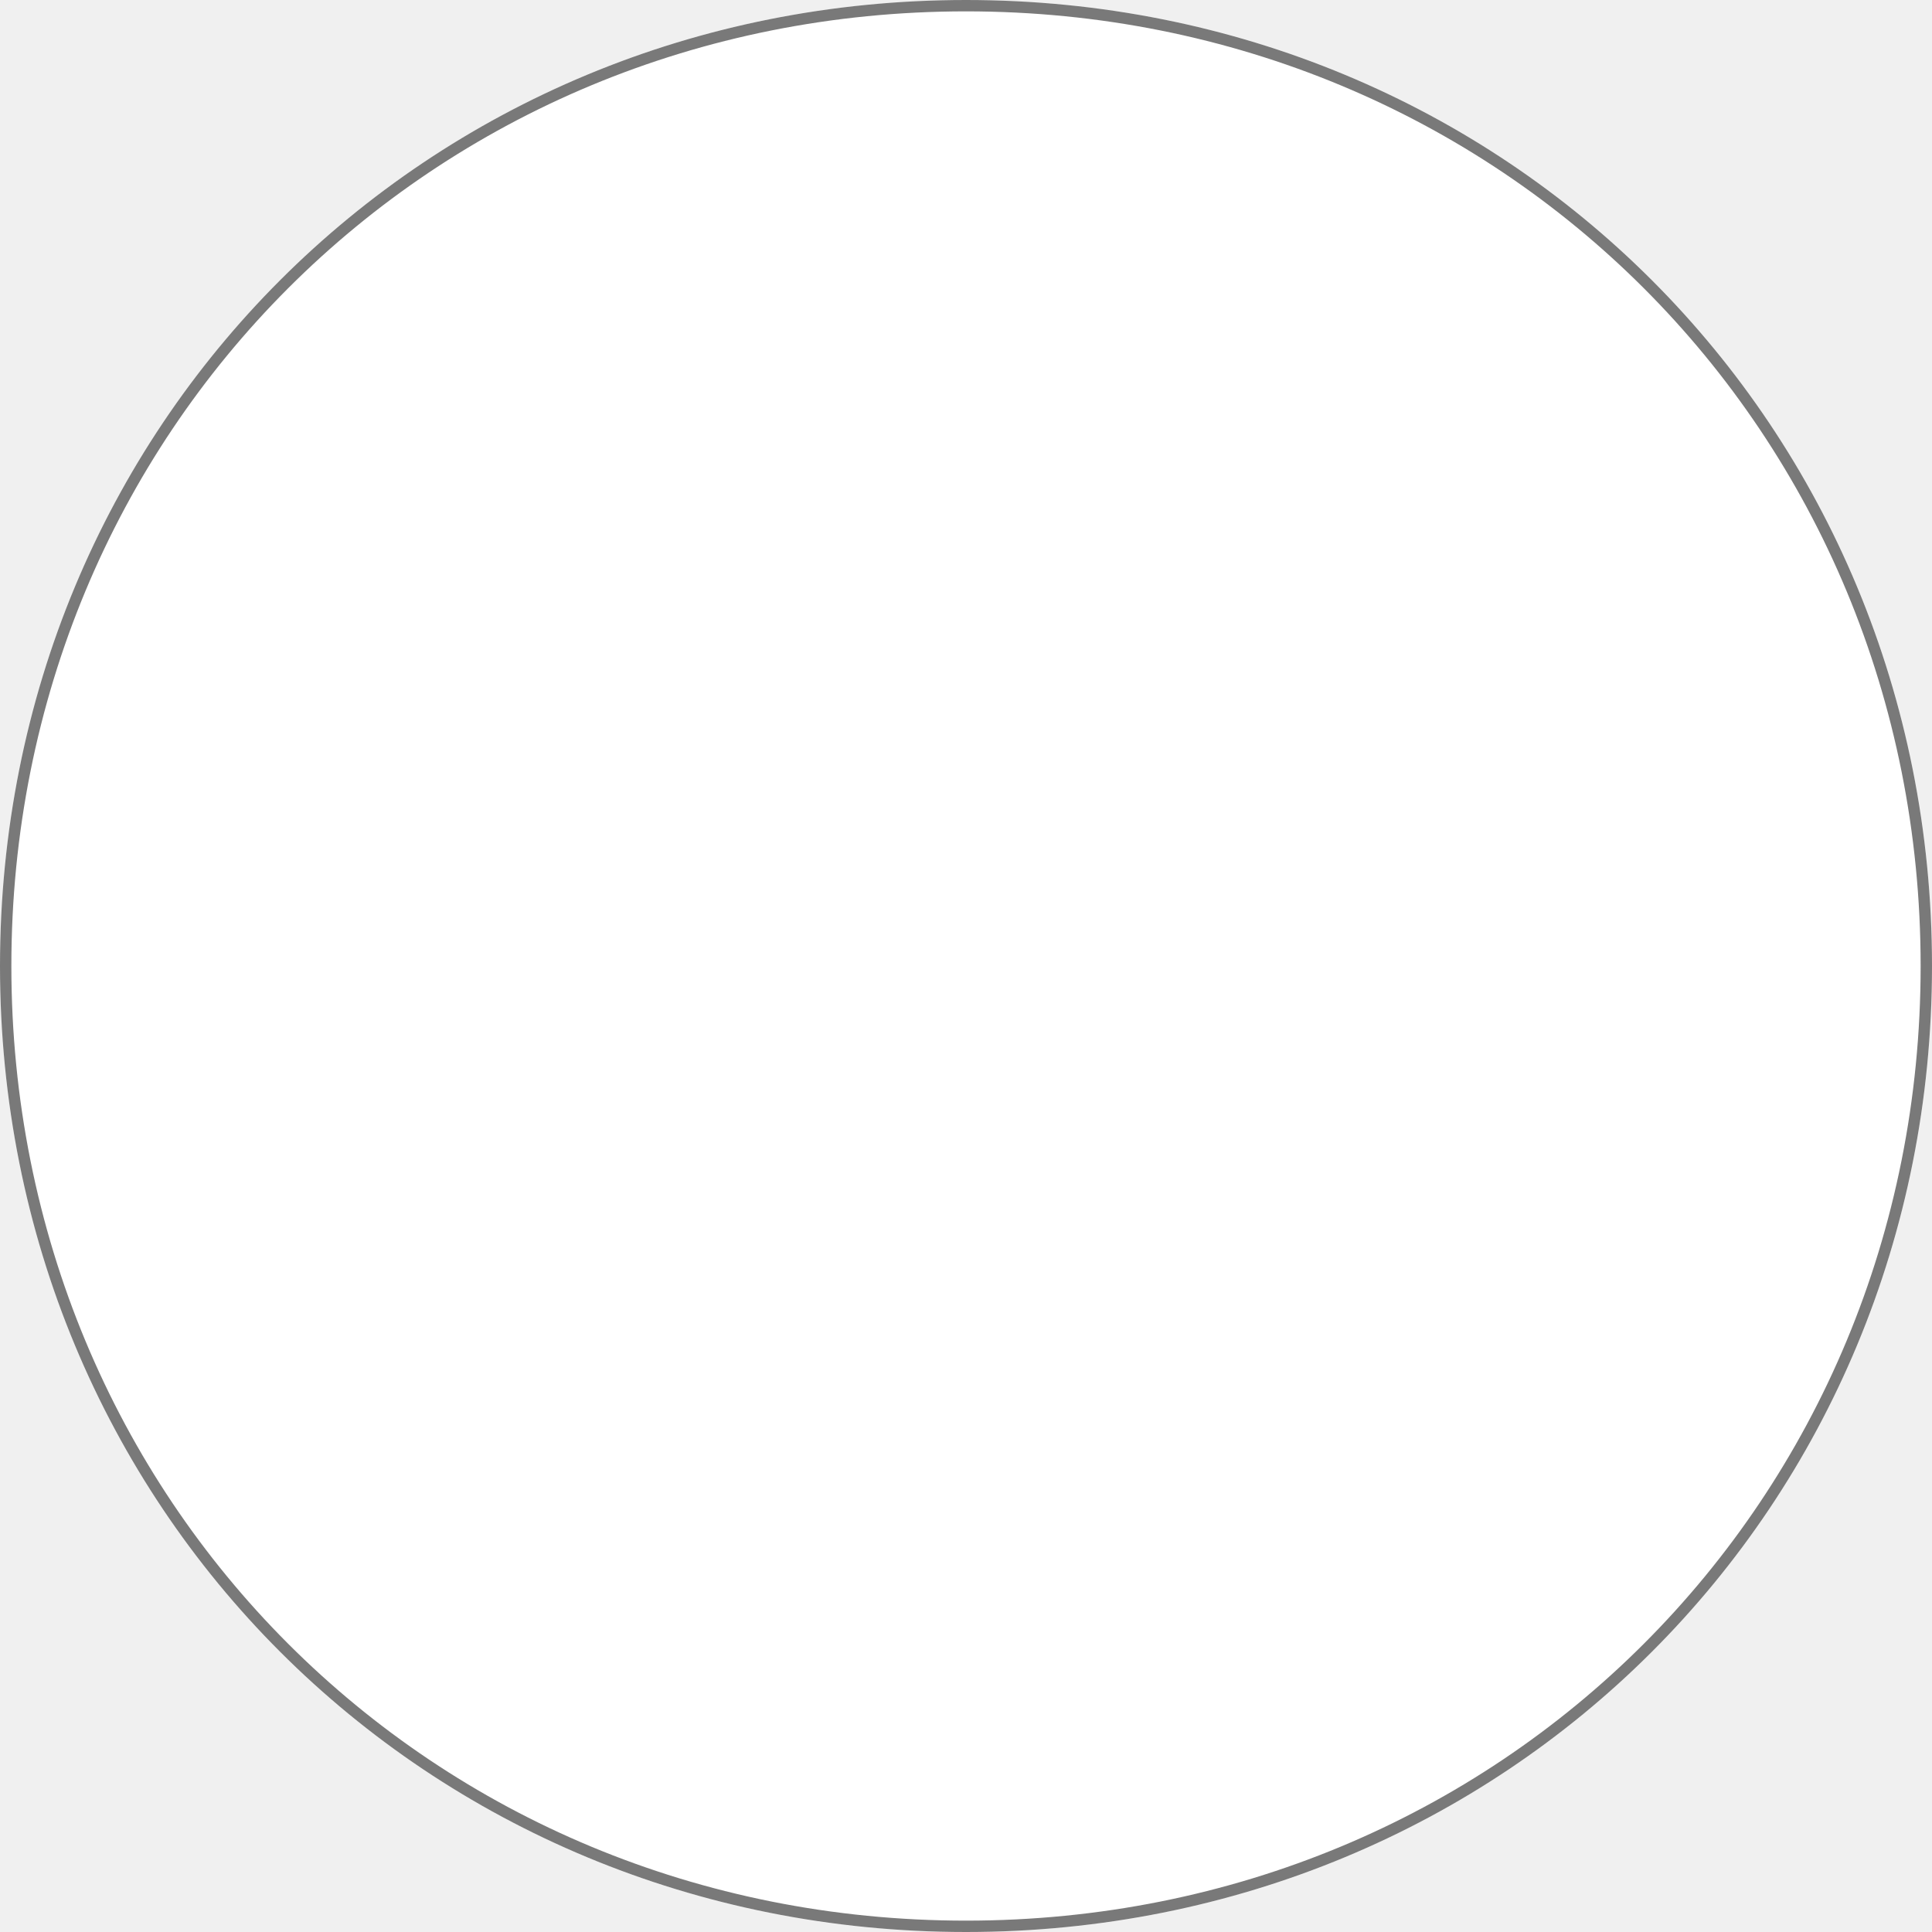
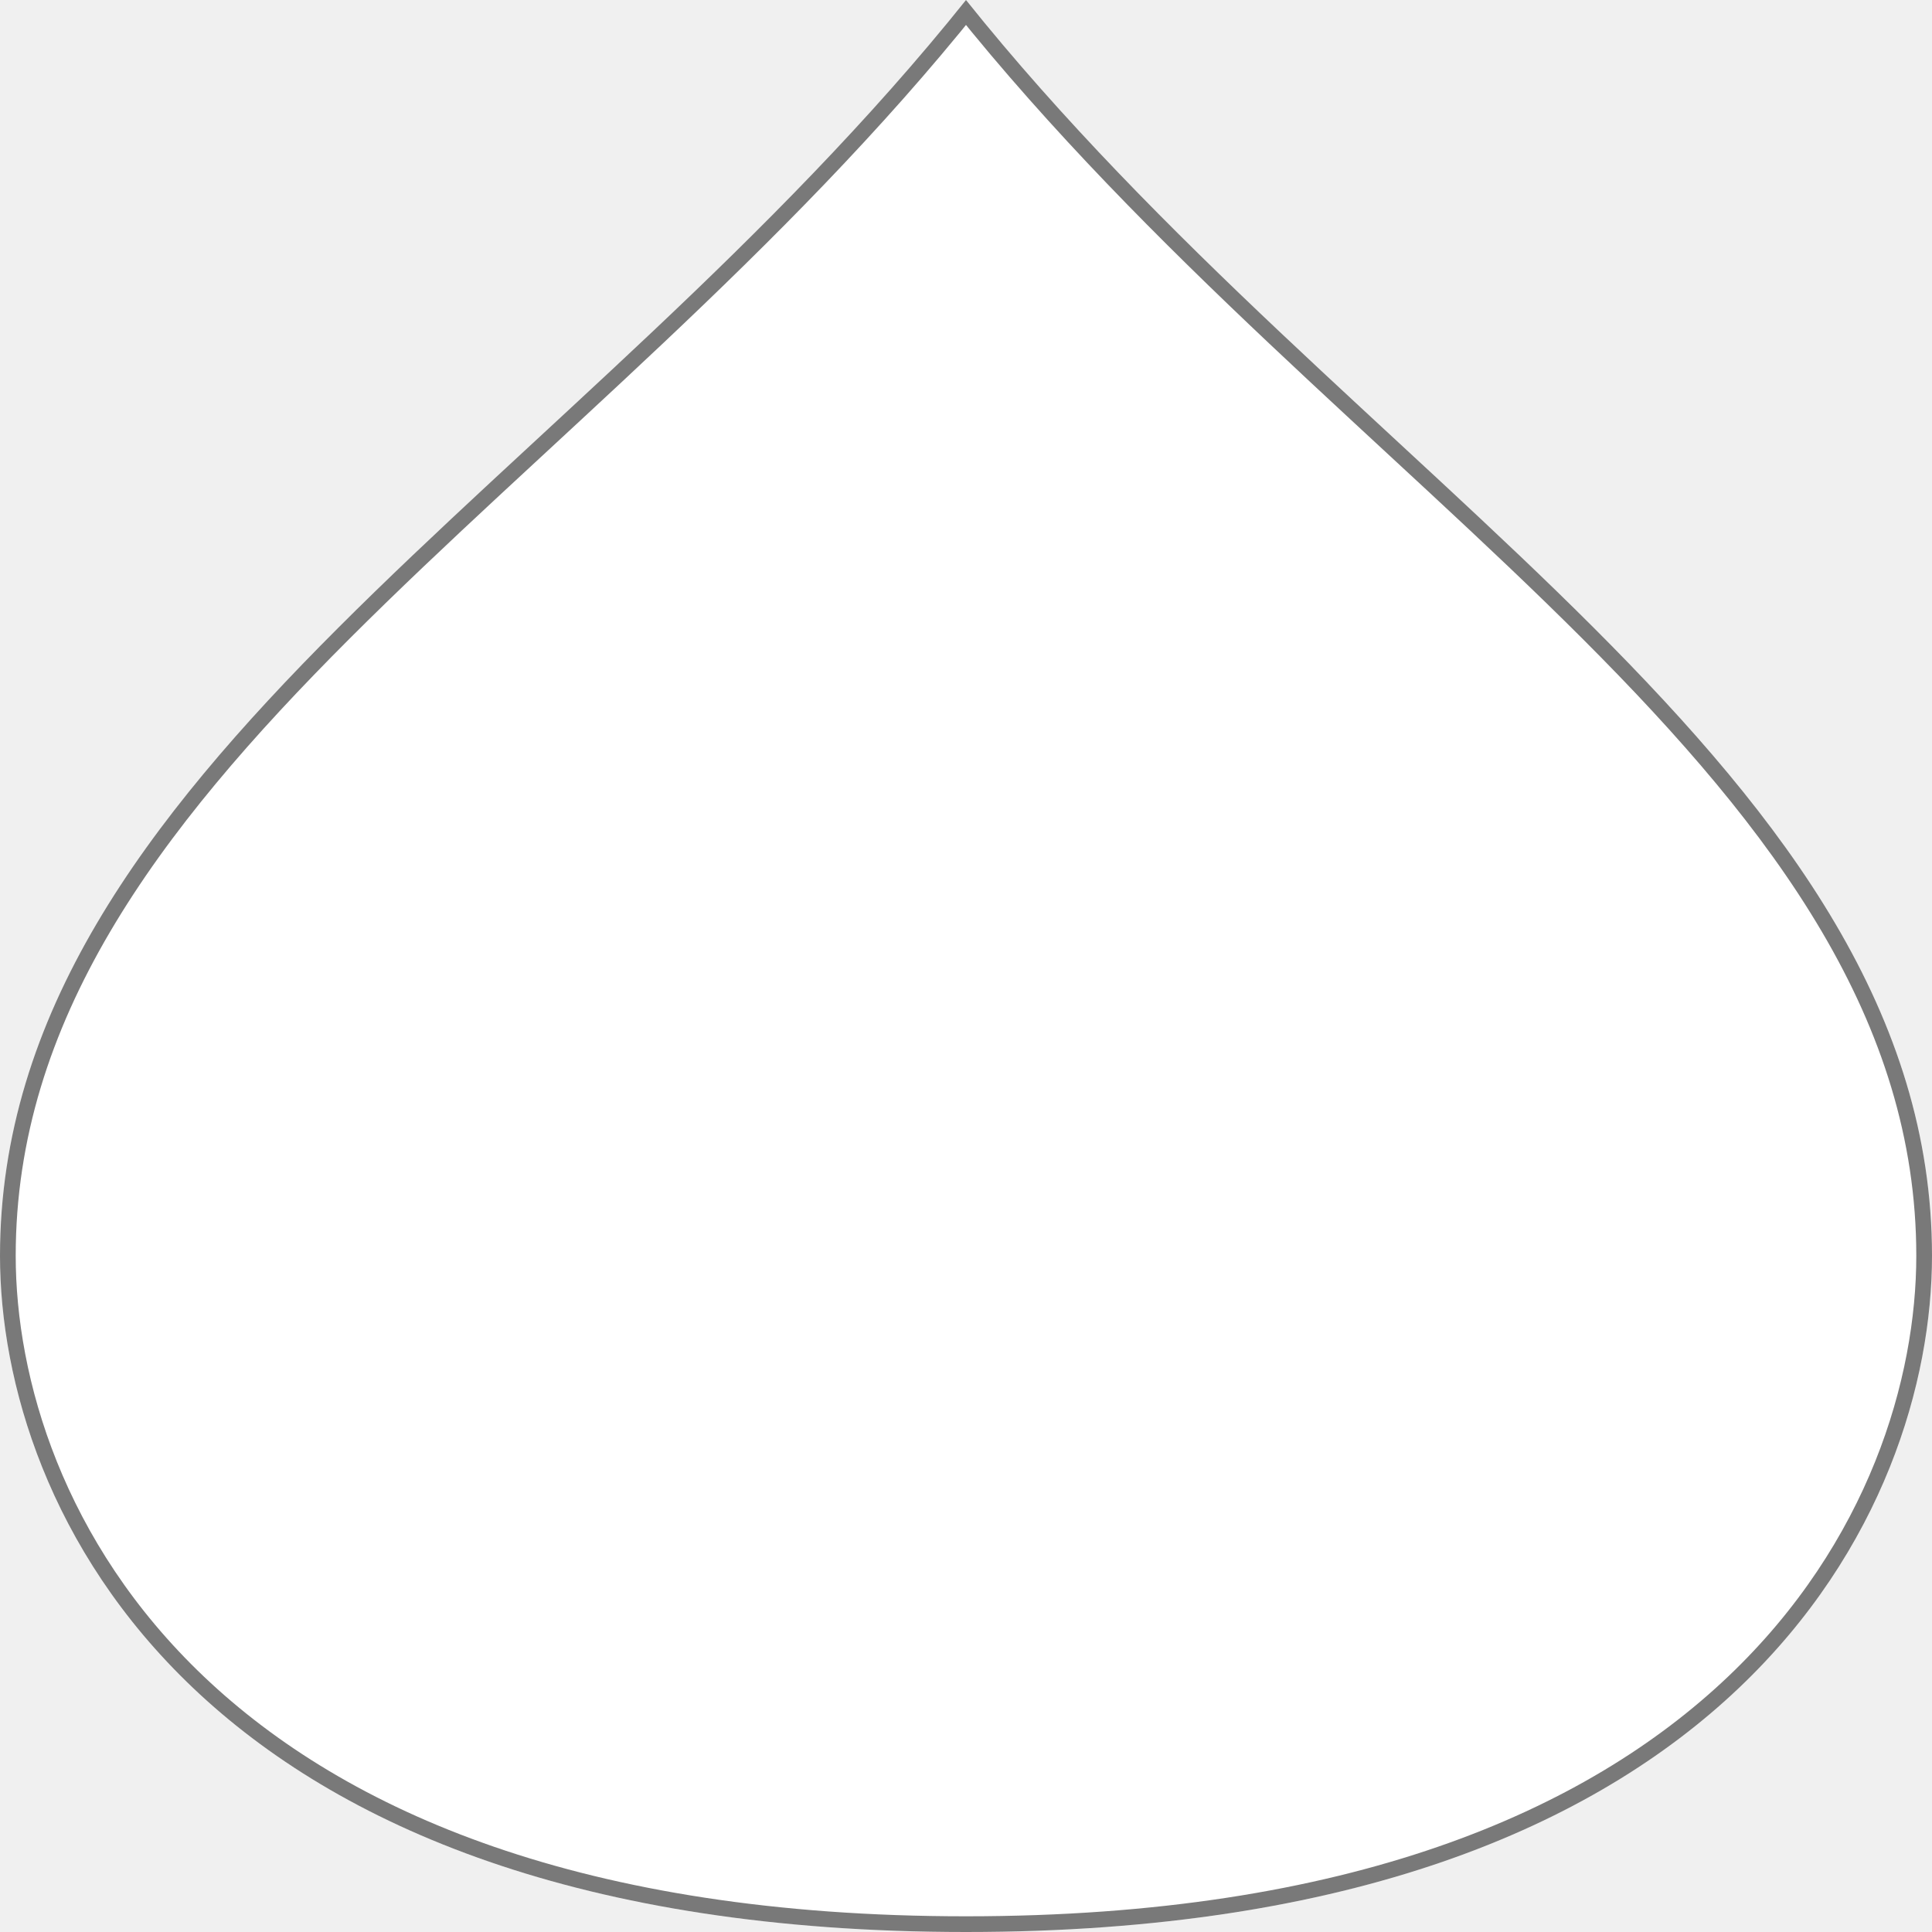
- <svg xmlns="http://www.w3.org/2000/svg" version="1.1" width="170px" height="170px">
-   <g transform="matrix(1 0 0 1 -124 -2424 )">
-     <path d="M 209 2424  C 256.6 2424  294 2461.4  294 2509  C 294 2556.6  256.6 2594  209 2594  C 161.4 2594  124 2556.6  124 2509  C 124 2461.4  161.4 2424  209 2424  Z " fill-rule="nonzero" fill="#ffffff" stroke="none" />
-     <path d="M 209 2424.5  C 256.32 2424.5  293.5 2461.68  293.5 2509  C 293.5 2556.32  256.32 2593.5  209 2593.5  C 161.68 2593.5  124.5 2556.32  124.5 2509  C 124.5 2461.68  161.68 2424.5  209 2424.5  Z " stroke-width="1" stroke="#797979" fill="none" />
+ <svg xmlns="http://www.w3.org/2000/svg" version="1.1" width="123px" height="123px">
+   <defs>
+     <mask fill="white" id="clip27">
+       <path d="M 123 79.95  C 123 49.2  86.1 30.75  61.5 0  C 36.9 30.75  0 49.2  0 79.95  C 0 95.94  12.3 123  61.5 123  C 110.7 123  123 95.94  123 79.95  Z " fill-rule="evenodd" />
+     </mask>
+   </defs>
+   <g transform="matrix(1 0 0 1 -147 -2537 )">
+     <path d="M 123 79.95  C 123 49.2  86.1 30.75  61.5 0  C 36.9 30.75  0 49.2  0 79.95  C 0 95.94  12.3 123  61.5 123  C 110.7 123  123 95.94  123 79.95  Z " fill-rule="nonzero" fill="#ffffff" stroke="none" transform="matrix(1 0 0 1 147 2537 )" />
+     <path d="M 123 79.95  C 123 49.2  86.1 30.75  61.5 0  C 36.9 30.75  0 49.2  0 79.95  C 0 95.94  12.3 123  61.5 123  C 110.7 123  123 95.94  123 79.95  Z " stroke-width="2" stroke="#797979" fill="none" transform="matrix(1 0 0 1 147 2537 )" mask="url(#clip27)" />
  </g>
</svg>
